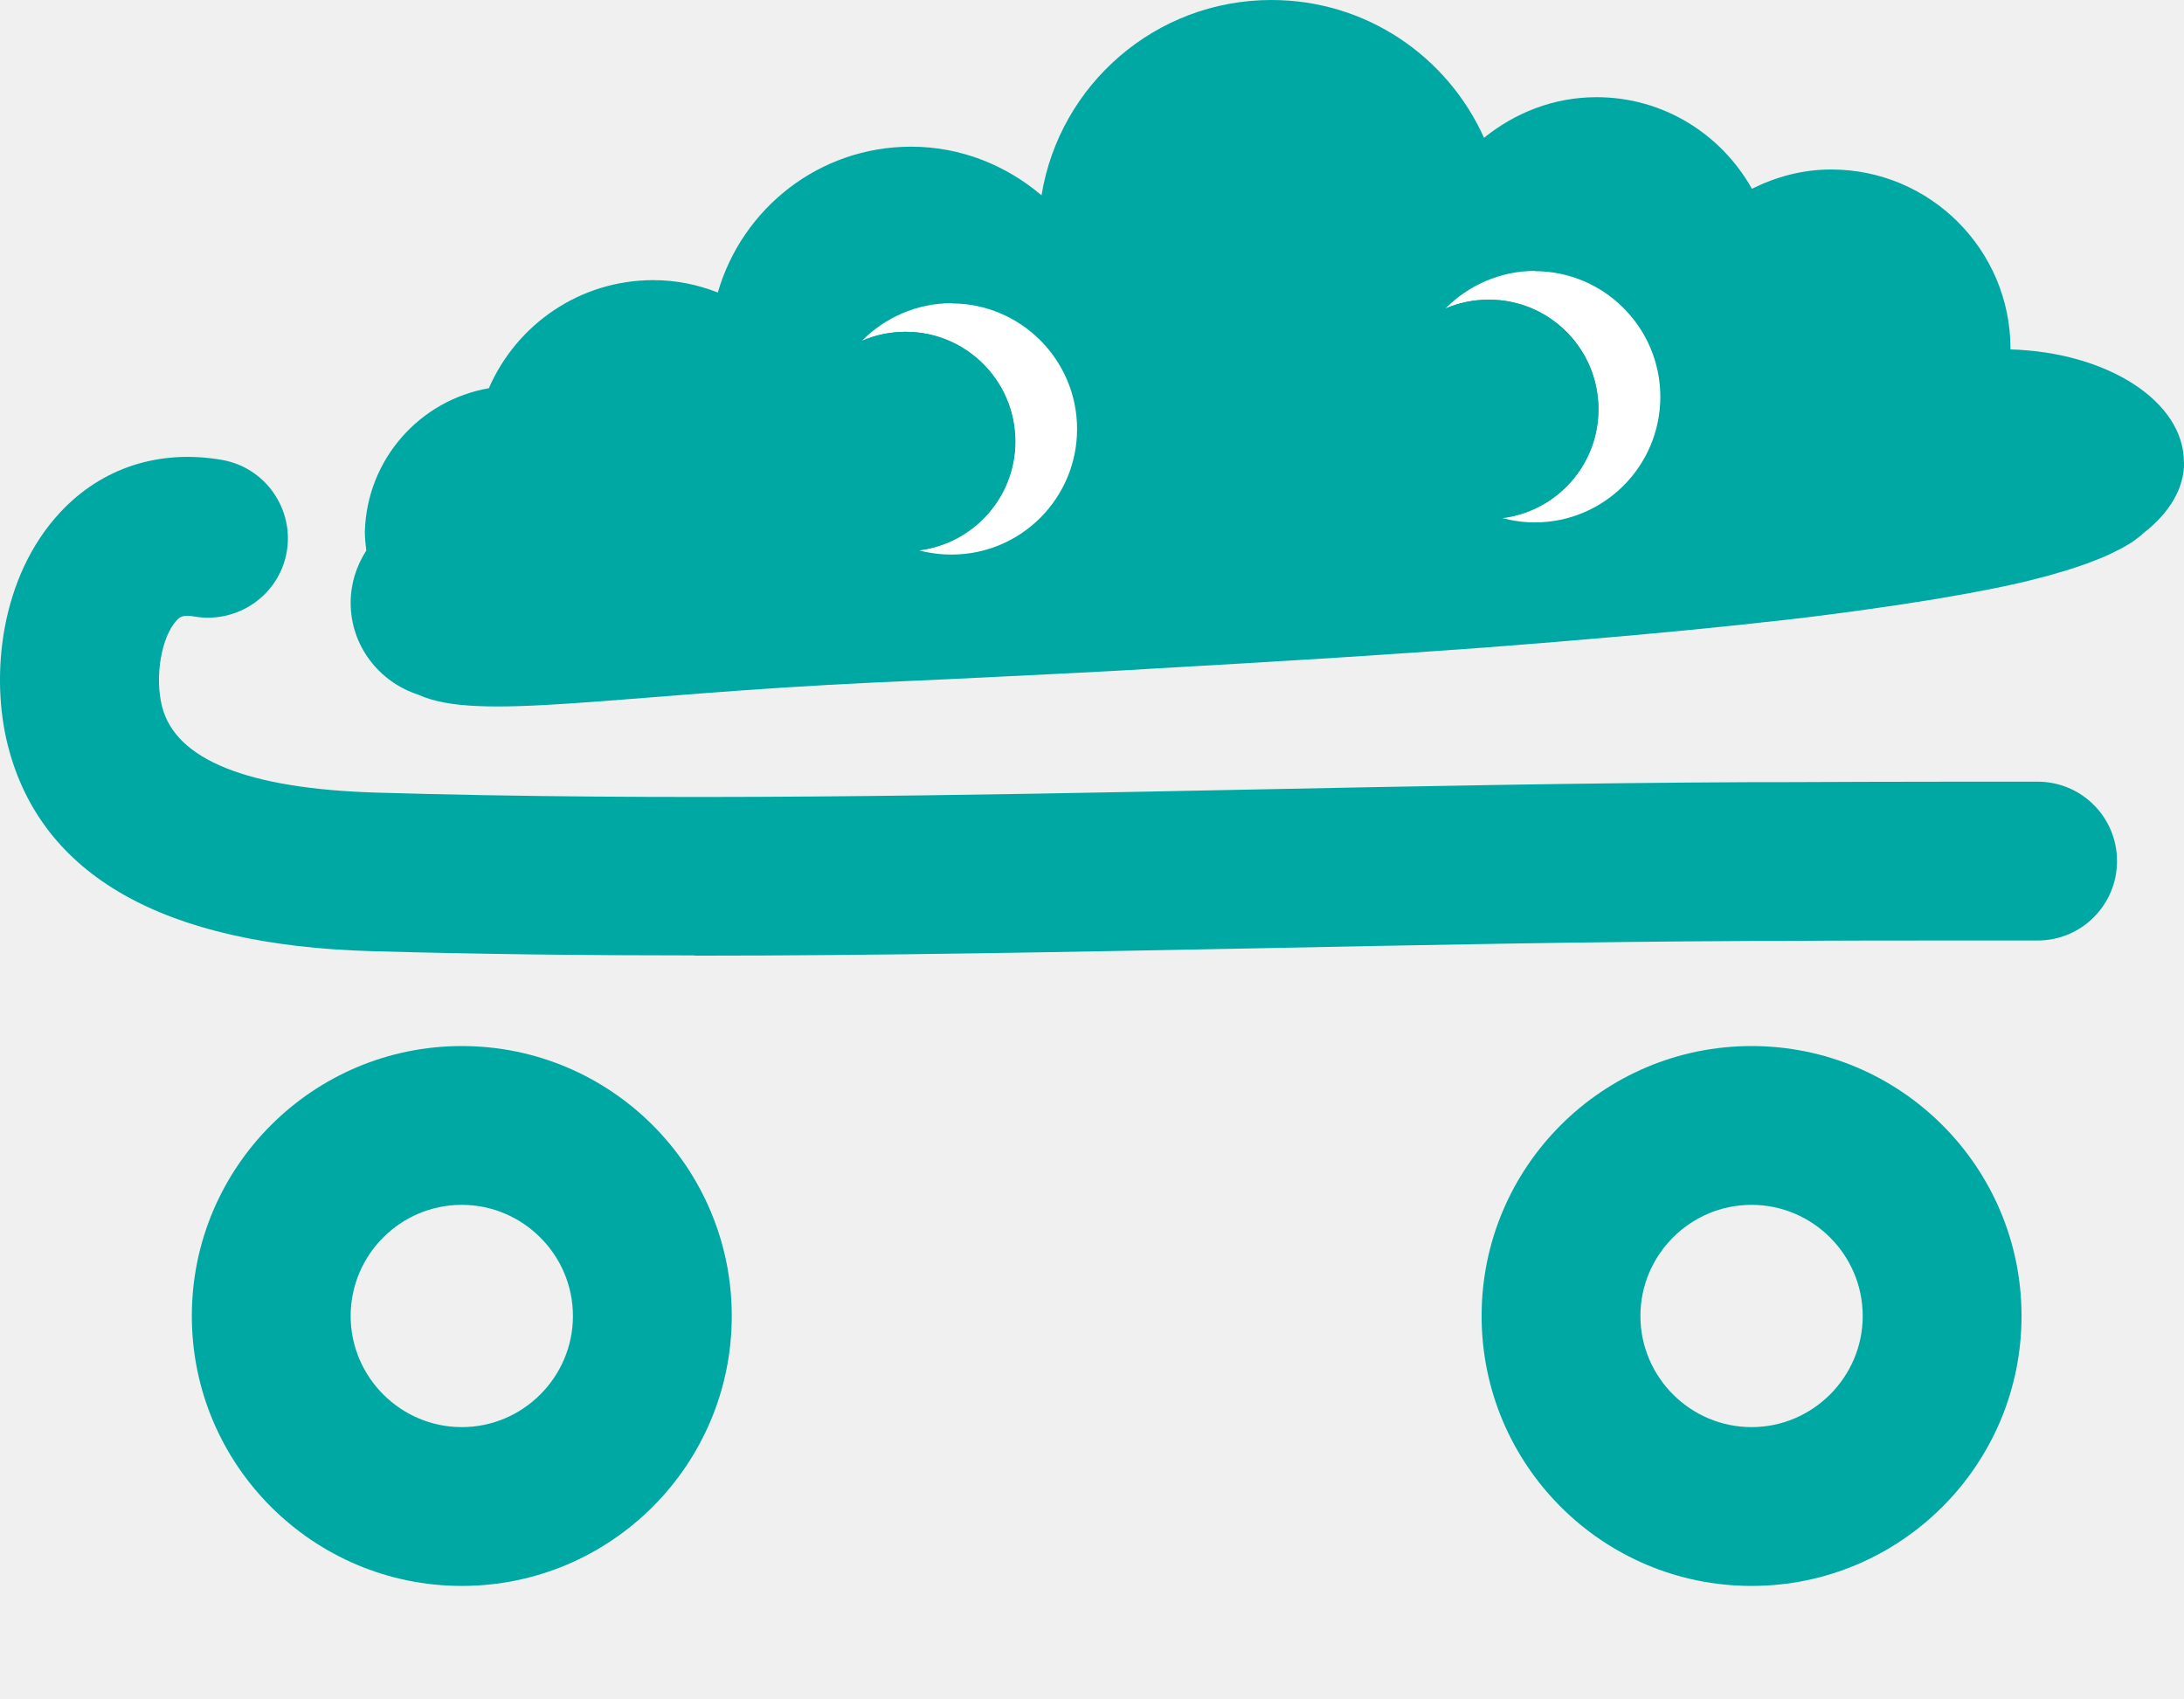
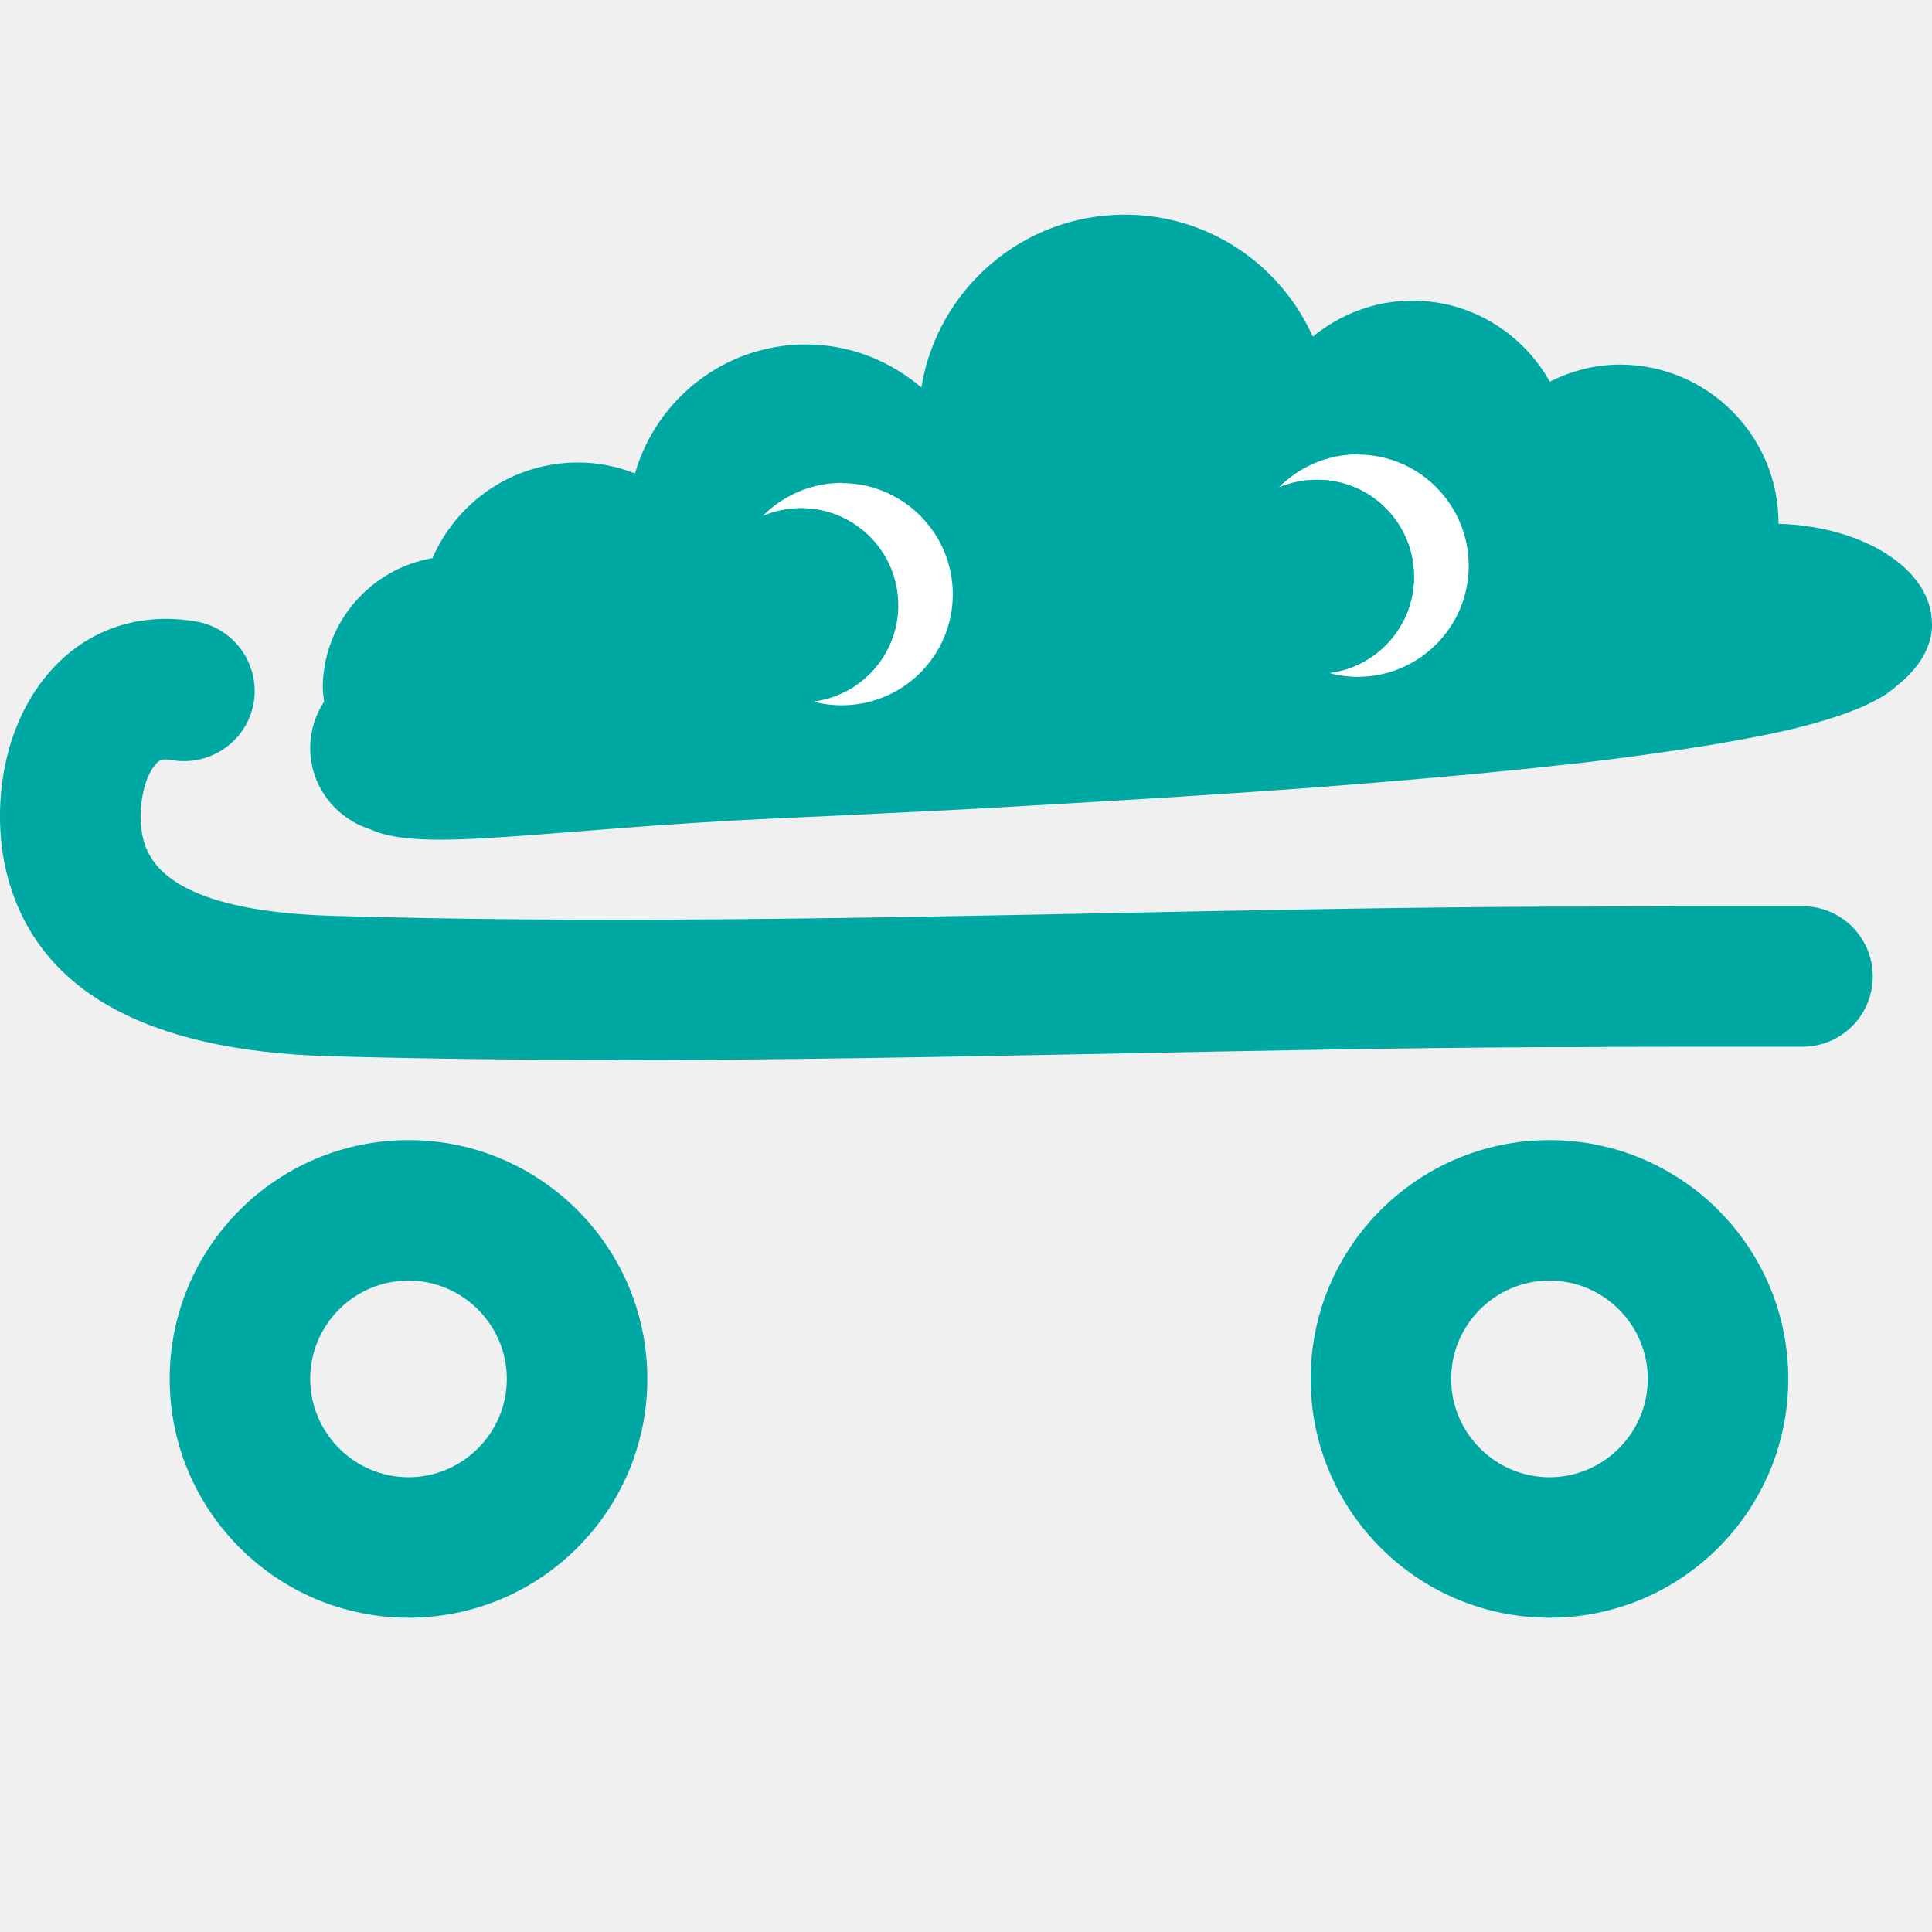
- <svg xmlns="http://www.w3.org/2000/svg" width="18" height="14" viewBox="0 0 18 14" fill="none">
+ <svg xmlns="http://www.w3.org/2000/svg" width="16" height="16" viewBox="0 -2 18 18" fill="none">
  <path d="M5.725 7.875C4.836 7.875 3.946 7.865 3.061 7.84C1.344 7.79 0.336 7.217 0.064 6.142C-0.08 5.571 -0 4.755 0.497 4.222C0.84 3.854 1.315 3.701 1.831 3.791C2.187 3.854 2.425 4.195 2.363 4.55C2.3 4.906 1.959 5.142 1.603 5.082C1.503 5.063 1.48 5.088 1.455 5.115C1.33 5.249 1.273 5.581 1.336 5.824C1.447 6.263 2.041 6.501 3.101 6.533C5.489 6.604 7.936 6.556 10.301 6.508C11.652 6.481 13.046 6.453 14.418 6.447H14.65C15.155 6.445 15.656 6.443 16.158 6.443H16.794C17.156 6.443 17.448 6.736 17.448 7.097C17.448 7.459 17.156 7.752 16.794 7.752H16.158C15.656 7.752 15.157 7.752 14.655 7.756H14.425C13.063 7.762 11.673 7.79 10.328 7.817C8.816 7.846 7.271 7.877 5.725 7.877V7.875Z" fill="#00A8A3" />
  <path d="M3.806 13.072C2.579 13.072 1.581 12.075 1.581 10.847C1.581 9.619 2.579 8.622 3.806 8.622C5.034 8.622 6.031 9.619 6.031 10.847C6.031 12.075 5.034 13.072 3.806 13.072ZM3.806 9.931C3.3 9.931 2.89 10.343 2.89 10.847C2.89 11.351 3.302 11.763 3.806 11.763C4.31 11.763 4.722 11.351 4.722 10.847C4.722 10.343 4.31 9.931 3.806 9.931Z" fill="#00A8A3" />
  <path d="M14.436 13.072C13.208 13.072 12.211 12.075 12.211 10.847C12.211 9.619 13.208 8.622 14.436 8.622C15.664 8.622 16.661 9.619 16.661 10.847C16.661 12.075 15.664 13.072 14.436 13.072ZM14.436 9.931C13.93 9.931 13.52 10.343 13.52 10.847C13.52 11.351 13.932 11.763 14.436 11.763C14.94 11.763 15.352 11.351 15.352 10.847C15.352 10.343 14.94 9.931 14.436 9.931Z" fill="#00A8A3" />
  <path d="M17.999 3.808C17.999 3.306 17.365 2.903 16.57 2.88C16.57 2.88 16.57 2.877 16.57 2.875C16.57 2.058 15.907 1.397 15.092 1.397C14.855 1.397 14.636 1.458 14.439 1.556C14.186 1.106 13.71 0.801 13.158 0.801C12.804 0.801 12.484 0.931 12.231 1.136C11.93 0.466 11.261 0 10.479 0C9.523 0 8.732 0.698 8.584 1.61C8.293 1.363 7.921 1.209 7.509 1.209C6.75 1.209 6.116 1.719 5.916 2.411C5.75 2.346 5.573 2.309 5.384 2.309C4.778 2.309 4.257 2.675 4.029 3.2C3.461 3.298 3.023 3.785 3.007 4.383C3.007 4.435 3.013 4.488 3.019 4.538C2.938 4.663 2.89 4.81 2.89 4.969C2.89 5.324 3.126 5.623 3.448 5.726C3.935 5.952 5.048 5.726 7.223 5.625C7.421 5.617 7.62 5.606 7.819 5.598C8.105 5.583 8.392 5.571 8.678 5.556C8.948 5.542 9.218 5.529 9.487 5.512C9.74 5.498 9.993 5.483 10.246 5.468C10.483 5.454 10.721 5.439 10.957 5.425C11.179 5.41 11.401 5.395 11.623 5.381C11.829 5.366 12.037 5.351 12.244 5.337C12.436 5.322 12.628 5.307 12.823 5.291C13.003 5.276 13.181 5.261 13.36 5.245C13.525 5.23 13.693 5.215 13.858 5.199C14.011 5.184 14.163 5.169 14.316 5.153C14.456 5.138 14.598 5.121 14.738 5.107C14.868 5.092 14.996 5.075 15.125 5.059C15.242 5.044 15.362 5.027 15.479 5.01C15.585 4.996 15.692 4.979 15.799 4.962C15.895 4.948 15.993 4.931 16.089 4.914C16.177 4.9 16.263 4.883 16.351 4.866C16.428 4.852 16.506 4.835 16.585 4.818C16.654 4.803 16.723 4.787 16.792 4.768C16.853 4.753 16.913 4.737 16.974 4.718C17.028 4.703 17.081 4.686 17.133 4.668C17.179 4.653 17.225 4.636 17.271 4.617C17.311 4.603 17.35 4.586 17.39 4.567C17.424 4.55 17.457 4.534 17.49 4.517C17.52 4.5 17.547 4.484 17.574 4.467C17.597 4.45 17.62 4.433 17.641 4.417C17.649 4.41 17.658 4.402 17.666 4.394C17.873 4.233 18.001 4.034 18.001 3.812L17.999 3.808Z" fill="#00A8A3" />
  <path d="M7.844 2.499C7.555 2.499 7.294 2.618 7.105 2.808C7.214 2.76 7.335 2.735 7.463 2.735C7.963 2.735 8.366 3.141 8.366 3.639C8.366 4.101 8.021 4.479 7.574 4.536C7.66 4.559 7.75 4.571 7.842 4.571C8.415 4.571 8.877 4.107 8.877 3.536C8.877 2.965 8.412 2.501 7.842 2.501L7.844 2.499Z" fill="white" />
  <path d="M8.369 3.639C8.369 3.139 7.963 2.735 7.465 2.735C7.338 2.735 7.216 2.763 7.108 2.809C6.924 2.995 6.809 3.252 6.809 3.536C6.809 4.015 7.135 4.419 7.576 4.536C8.021 4.481 8.369 4.101 8.369 3.639Z" fill="#00A8A3" />
  <path d="M12.651 2.233C12.363 2.233 12.101 2.353 11.913 2.543C12.022 2.495 12.143 2.47 12.271 2.47C12.771 2.47 13.174 2.875 13.174 3.373C13.174 3.835 12.829 4.214 12.382 4.27C12.467 4.293 12.557 4.306 12.649 4.306C13.222 4.306 13.684 3.841 13.684 3.271C13.684 2.7 13.22 2.235 12.649 2.235L12.651 2.233Z" fill="white" />
  <path d="M13.174 3.373C13.174 2.873 12.769 2.47 12.271 2.47C12.143 2.47 12.022 2.497 11.913 2.543C11.729 2.729 11.614 2.986 11.614 3.271C11.614 3.749 11.941 4.153 12.382 4.27C12.827 4.216 13.174 3.835 13.174 3.373Z" fill="#00A8A3" />
</svg>
